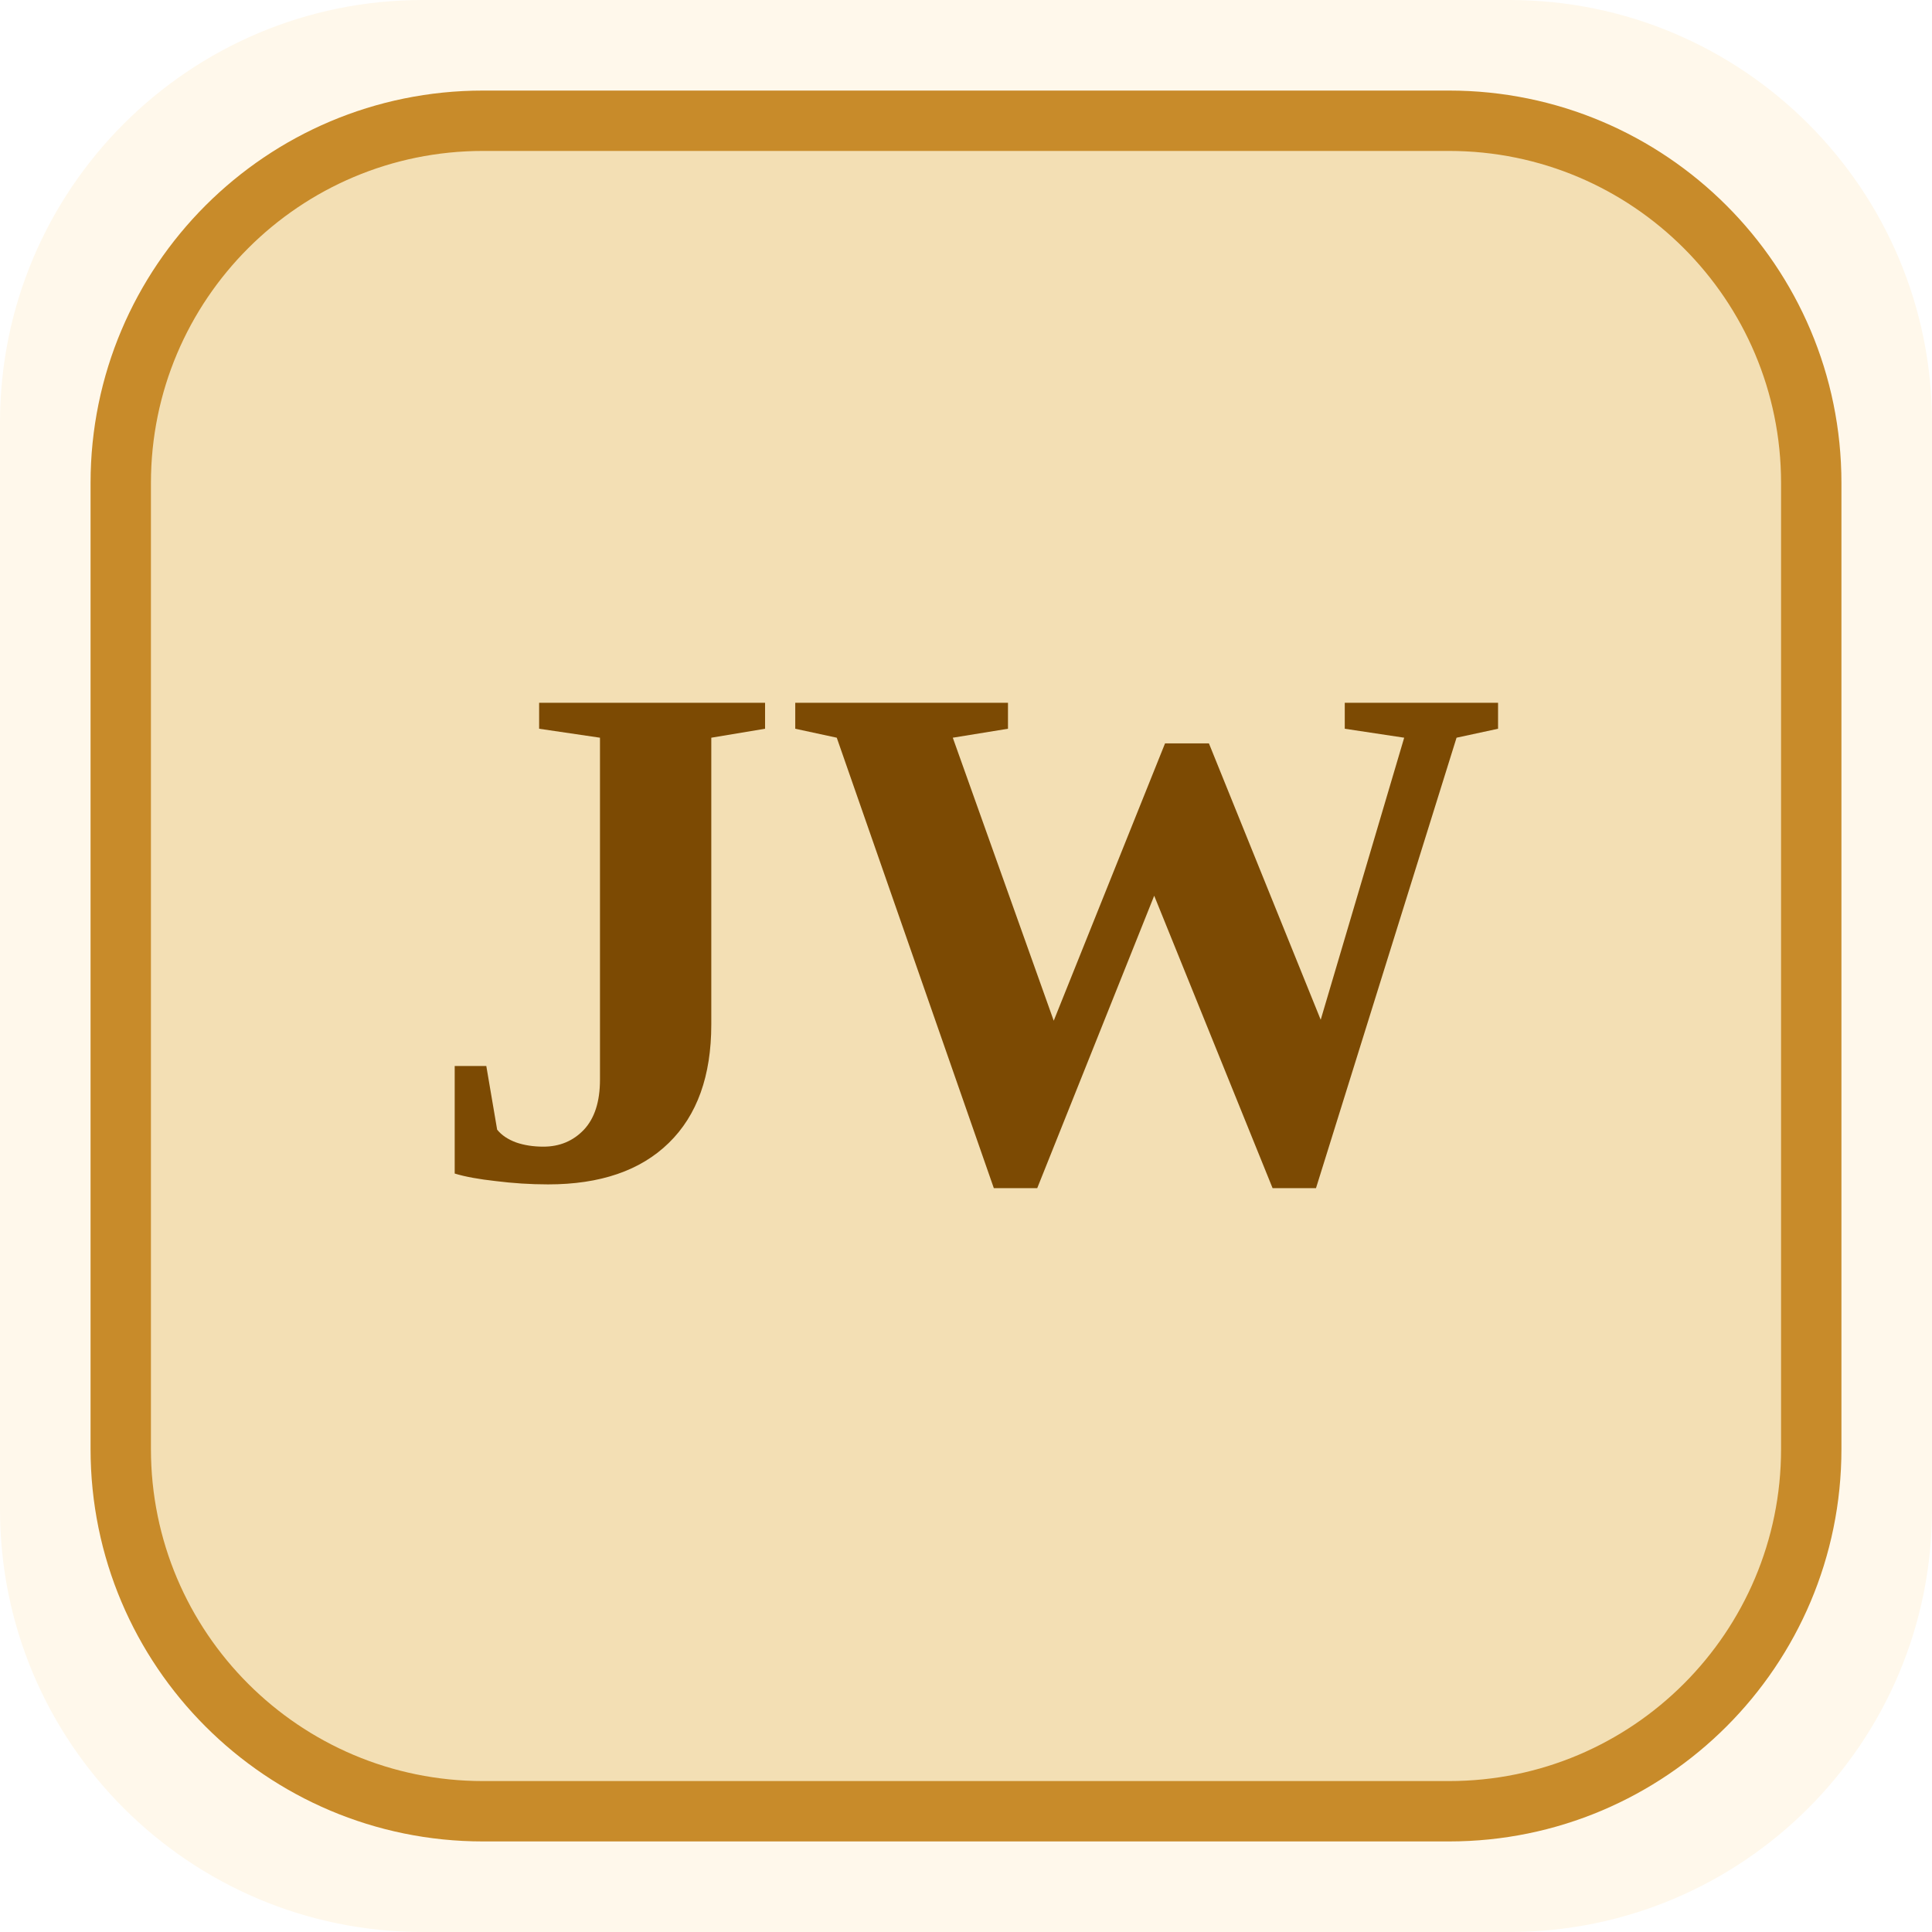
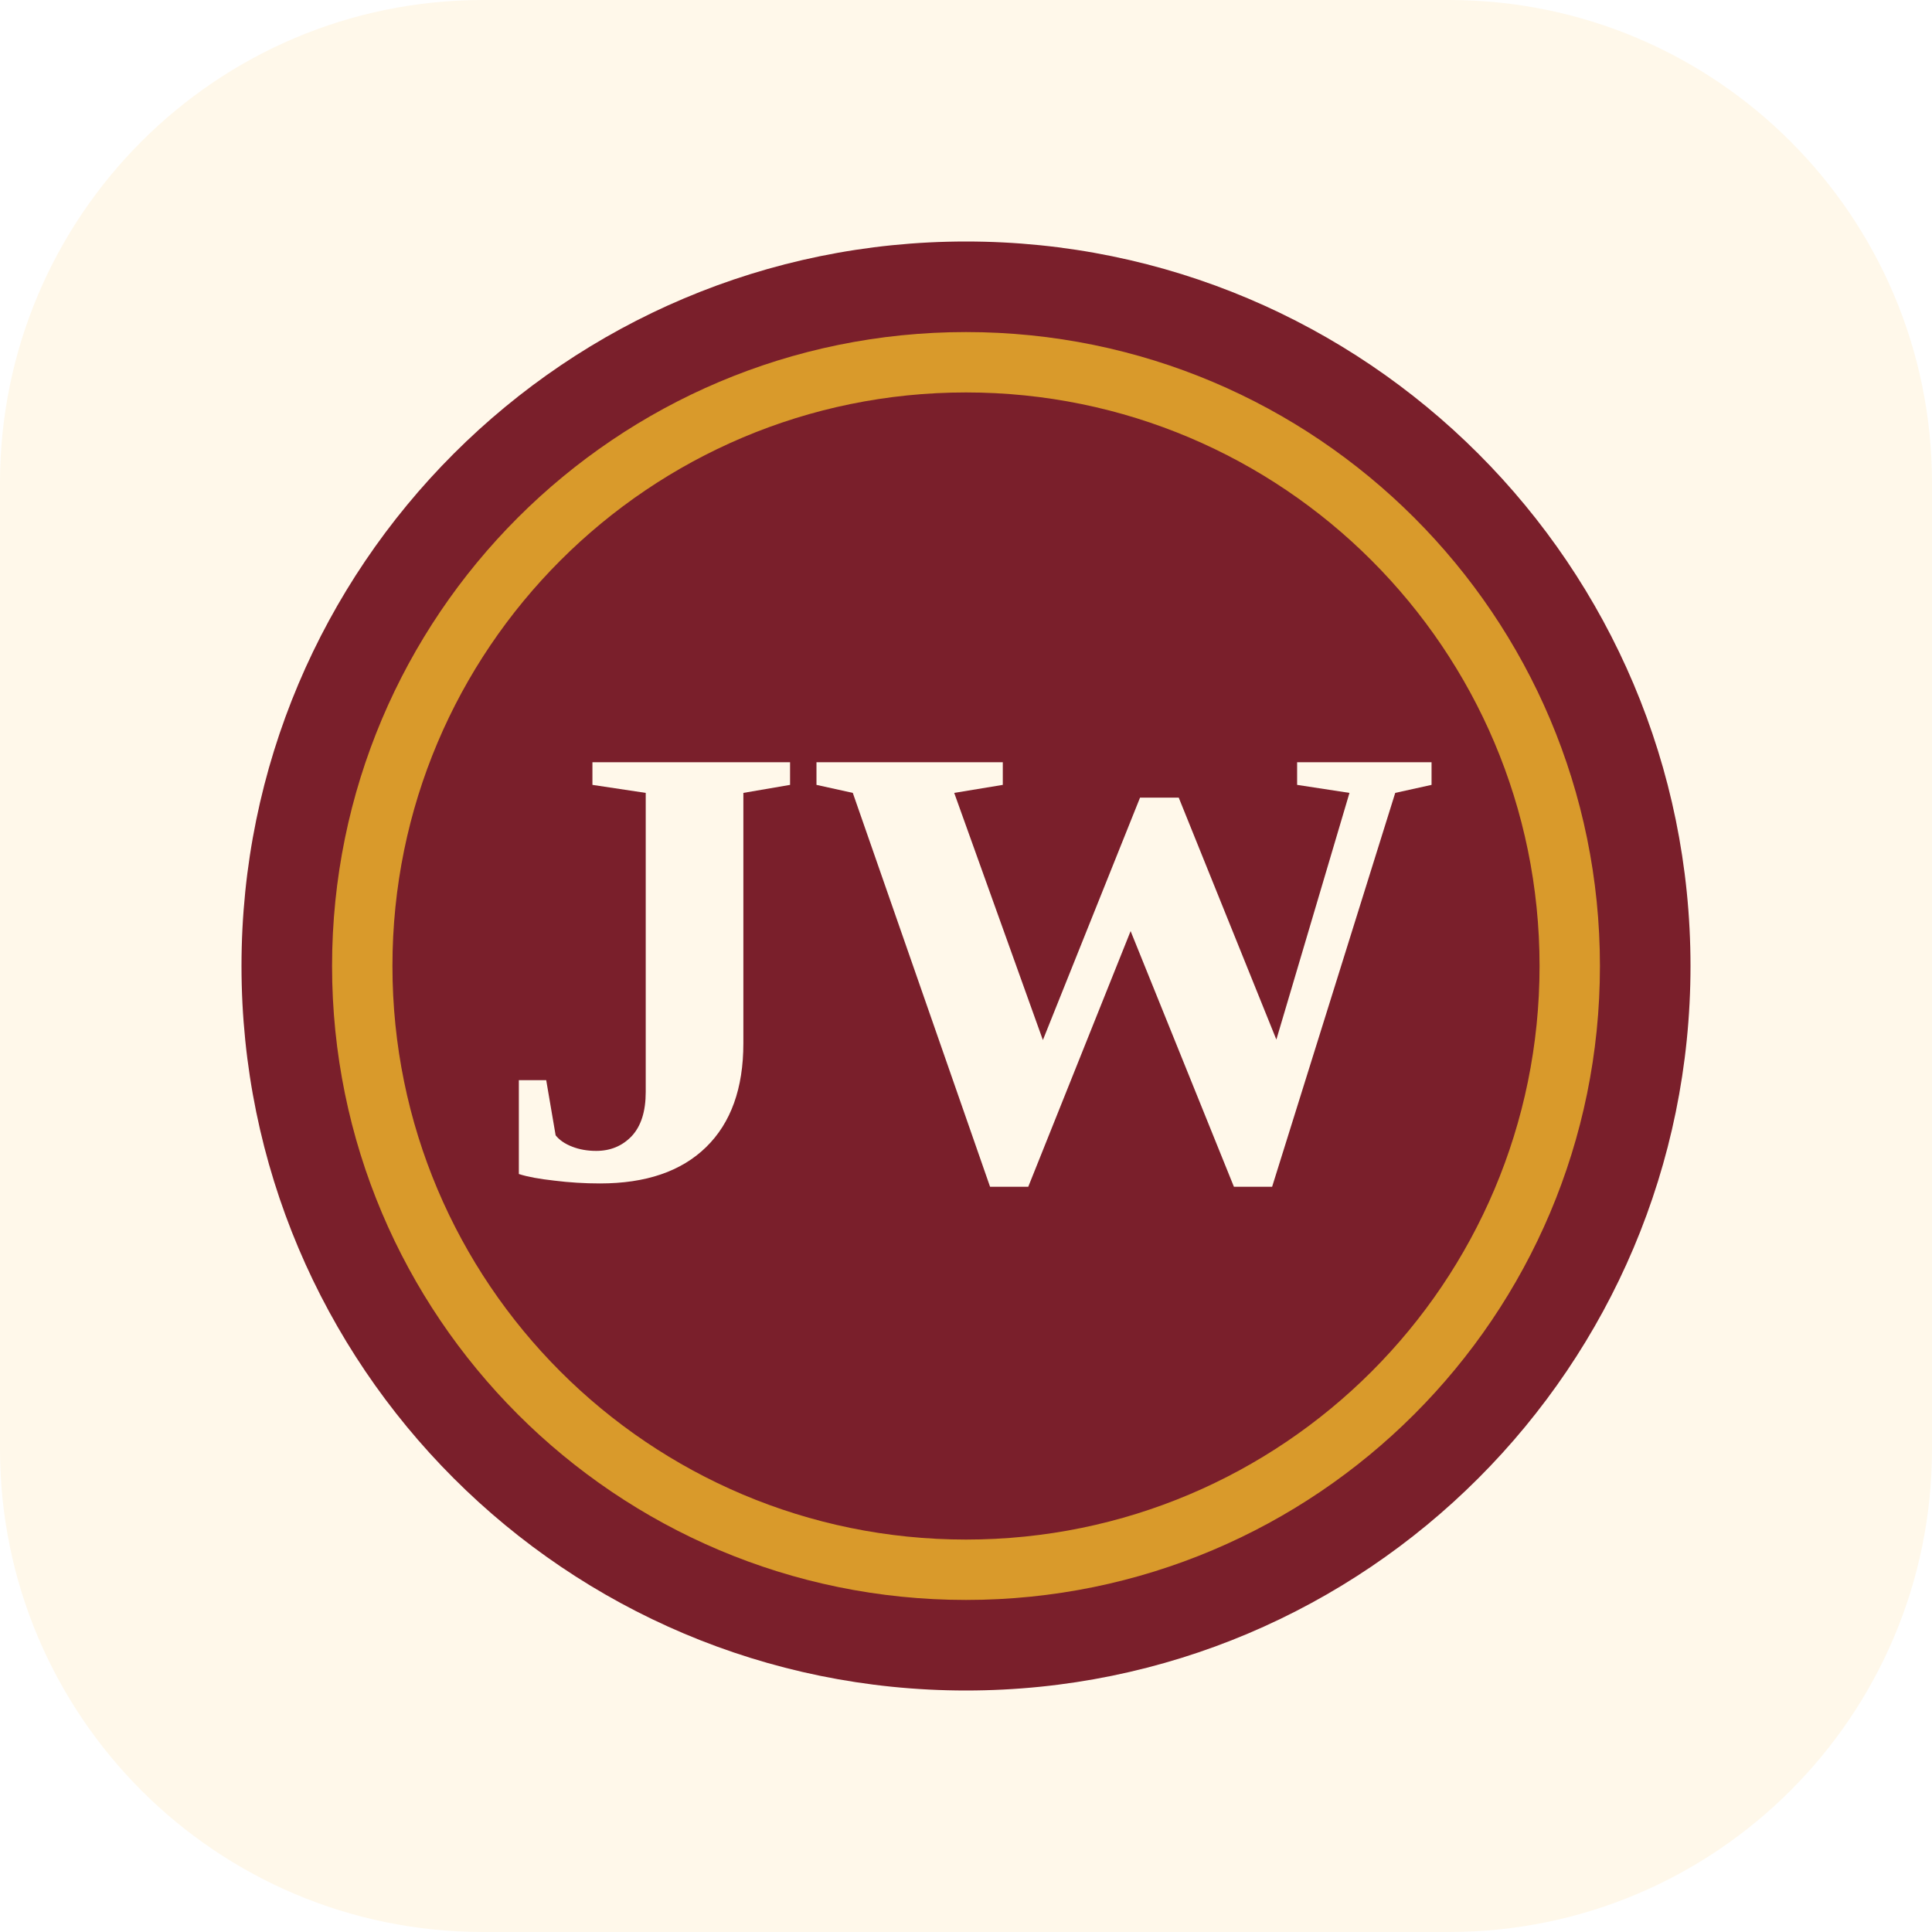
<svg xmlns="http://www.w3.org/2000/svg" viewBox="0 0 64 64" role="img" aria-label="JainWorld favicon">
-   <rect width="64" height="64" rx="14" fill="#fff8eb" />
-   <rect x="4" y="4" width="56" height="56" rx="12" fill="#f3dfb4" stroke="#c88b2a" stroke-width="2" />
-   <text x="32" y="39" text-anchor="middle" font-family="Georgia, 'Times New Roman', serif" font-size="24" font-weight="700" fill="#7c4a03">JW</text>
+   <rect width="64" height="64" rx="16" fill="#fff8ea" />
+   <circle cx="32" cy="32" r="24" fill="#7A1F2B" />
+   <circle cx="32" cy="32" r="20" fill="none" stroke="#D99A2B" stroke-width="2" />
+   <text x="32" y="39" text-anchor="middle" font-family="Georgia, 'Times New Roman', serif" font-size="21" font-weight="700" fill="#FFF8EA">JW</text>
</svg>
